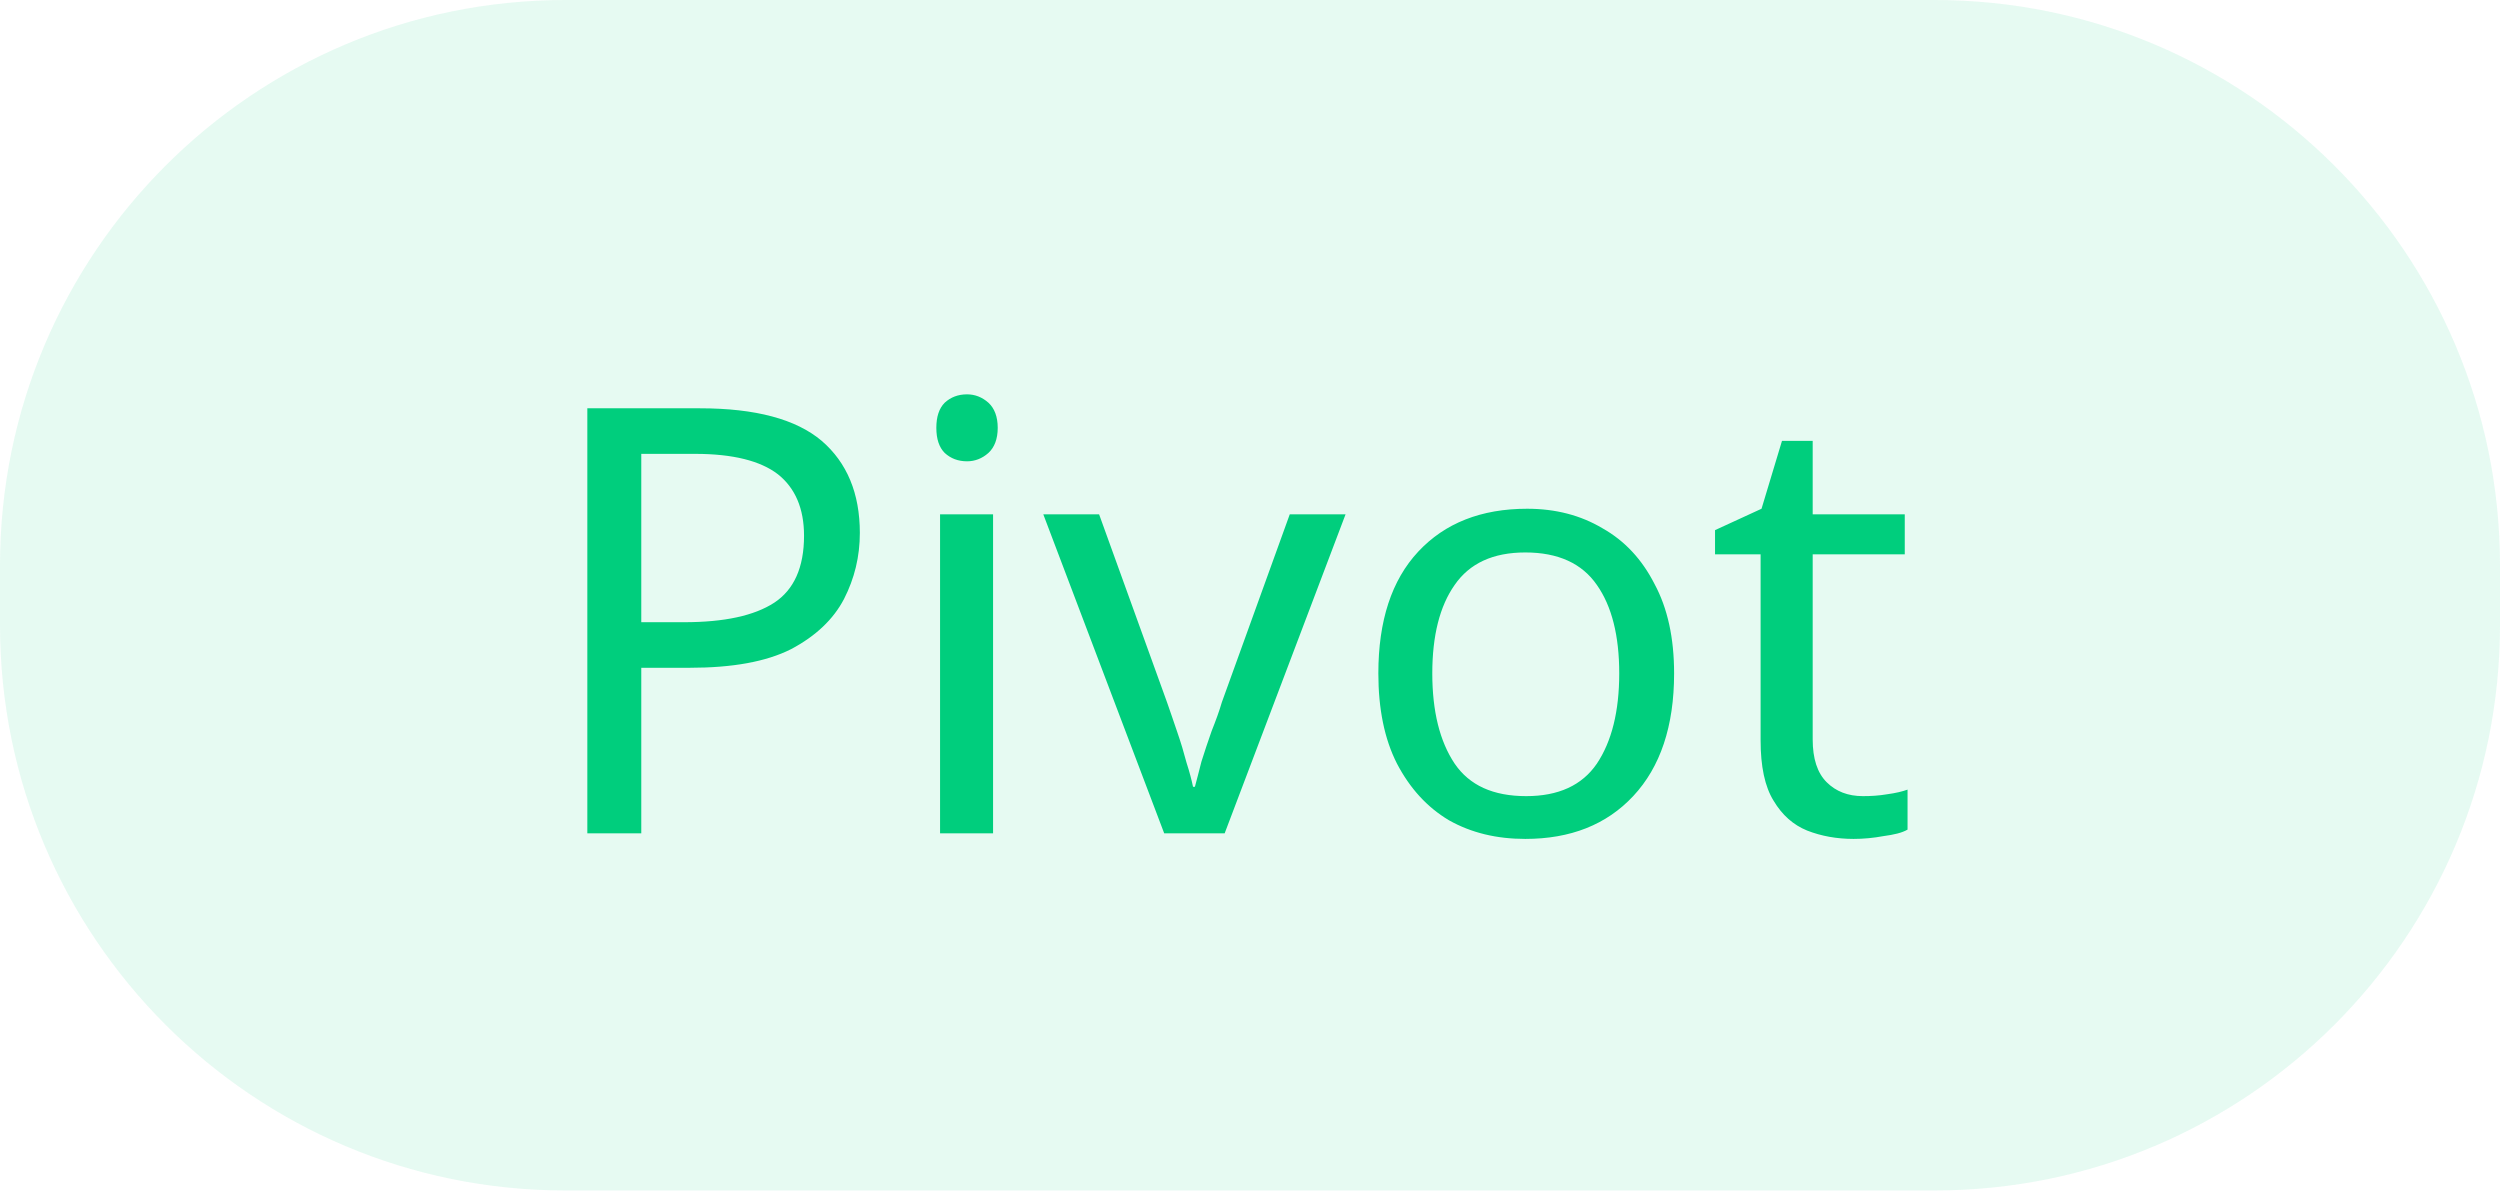
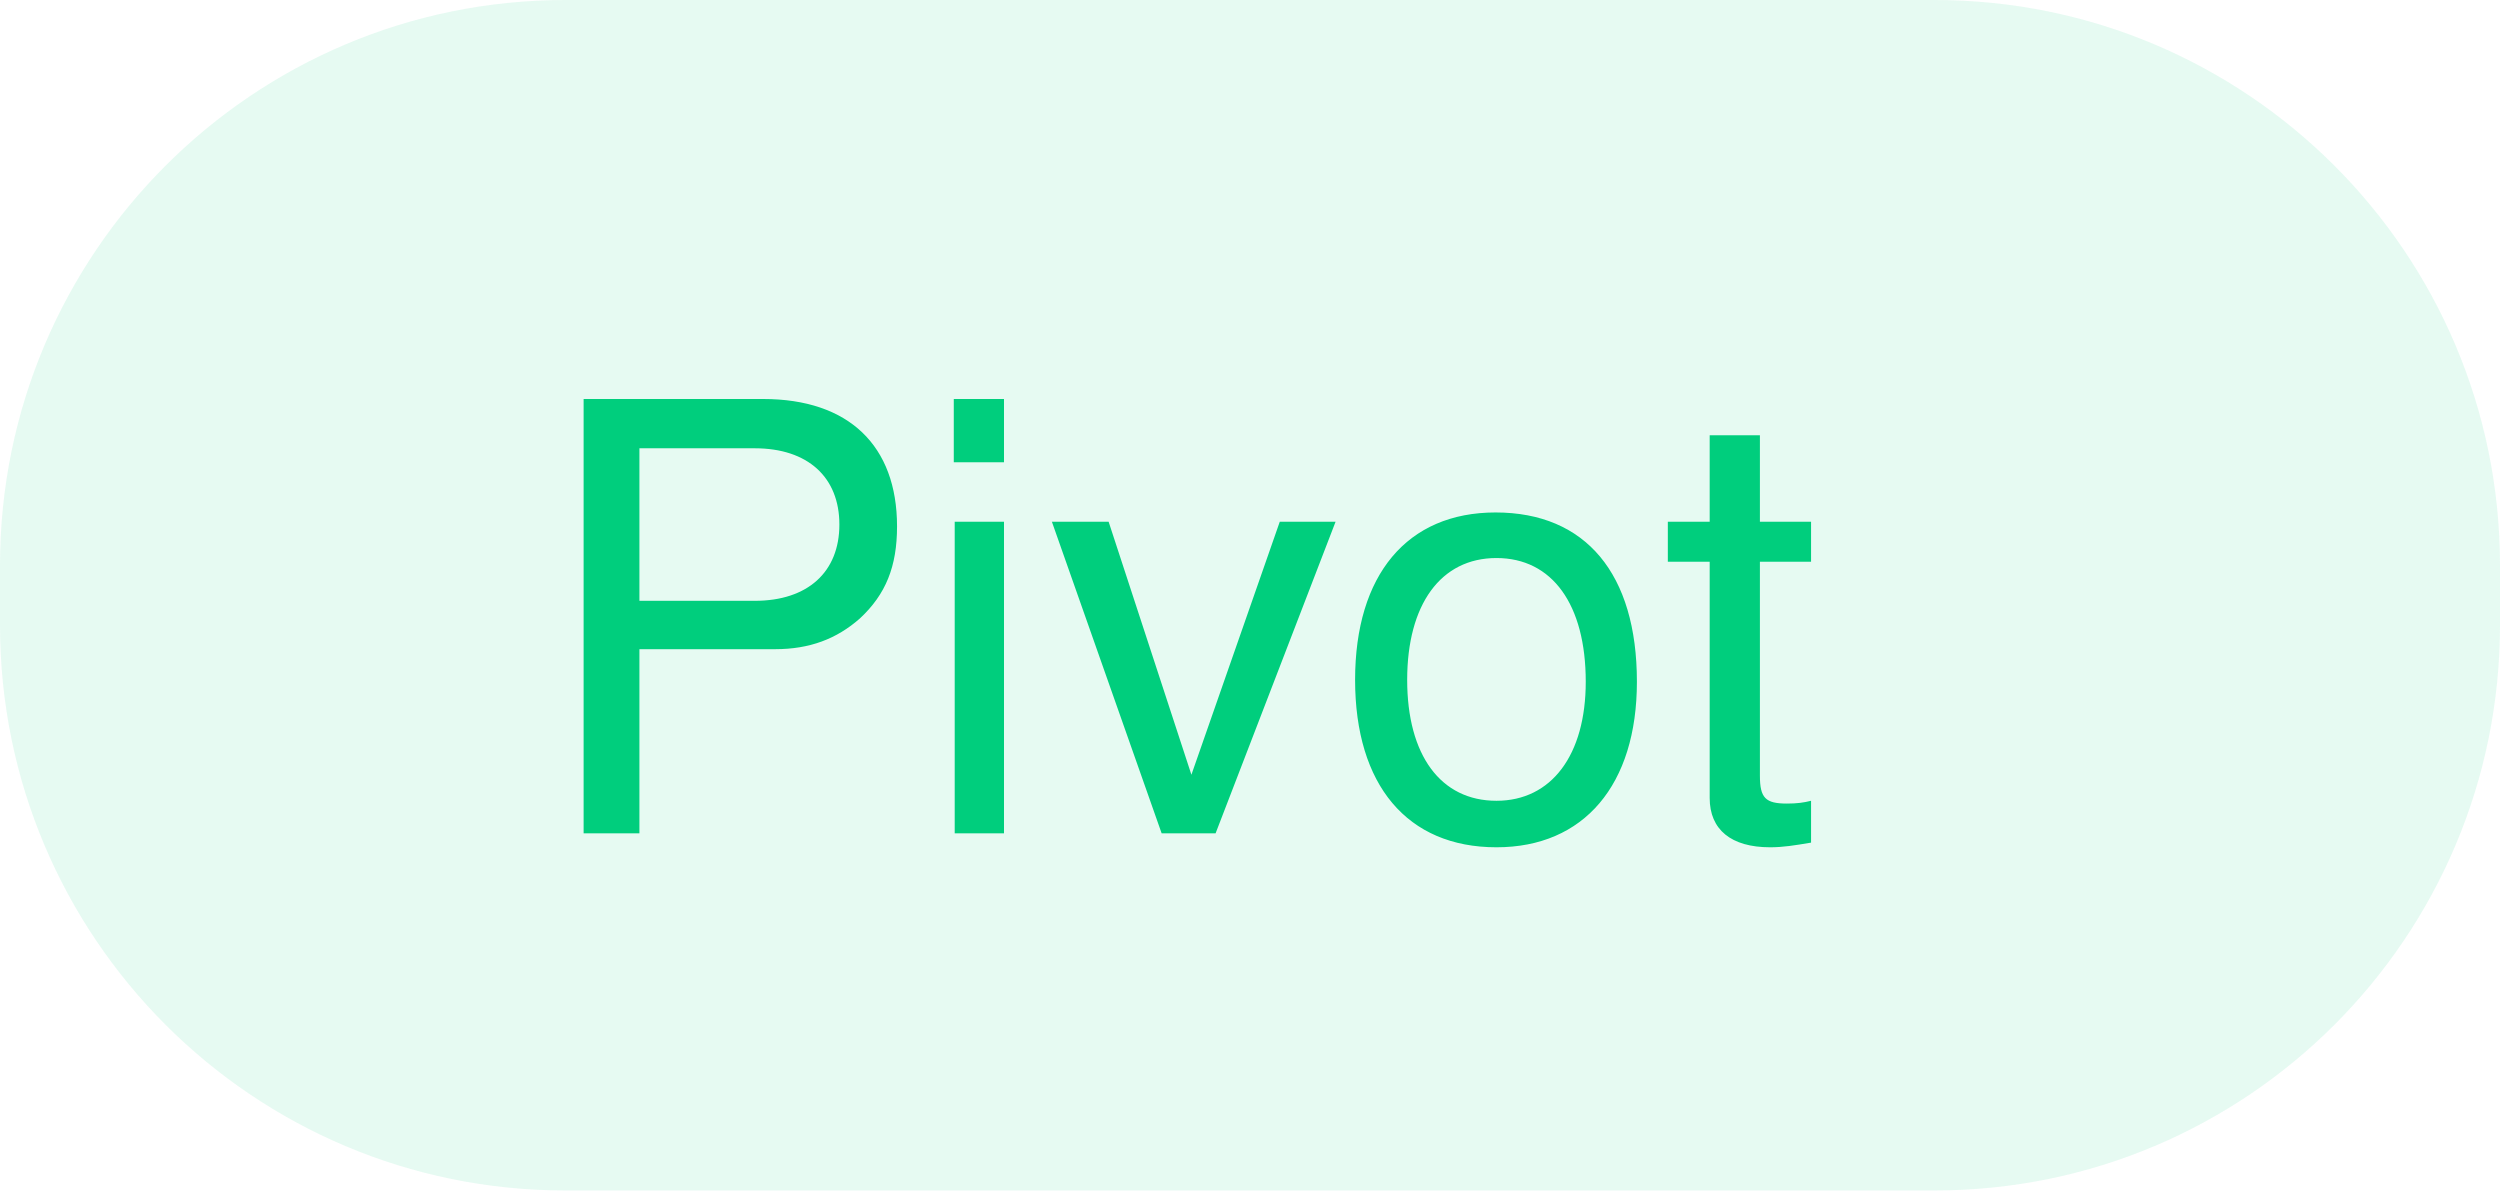
<svg xmlns="http://www.w3.org/2000/svg" width="42px" height="20px" viewBox="0 0 42 20" version="1.1">
  <g id="Web" stroke="none" stroke-width="1" fill="none" fill-rule="evenodd">
    <g id="Scan-V2-Notice" transform="translate(-311, -516)" fill="#00CE7D">
      <g id="Recent-History" transform="translate(208, 326)">
        <g id="Pivot" transform="translate(103, 190)">
          <rect id="Tag-background" fill-opacity="0.1" x="0" y="0" width="42" height="20" rx="9.5" />
-           <text font-family="CircularStd-Medium, Circular Std" font-size="10" font-weight="400" line-spacing="12">
+           <text font-family="'Circular Std','Helvetica Neue',Helvetica,Arial,sans-serif" font-size="10" font-weight="400" line-spacing="12">
            <tspan x="8.9" y="14">Pivot</tspan>
          </text>
        </g>
      </g>
    </g>
  </g>
</svg>
